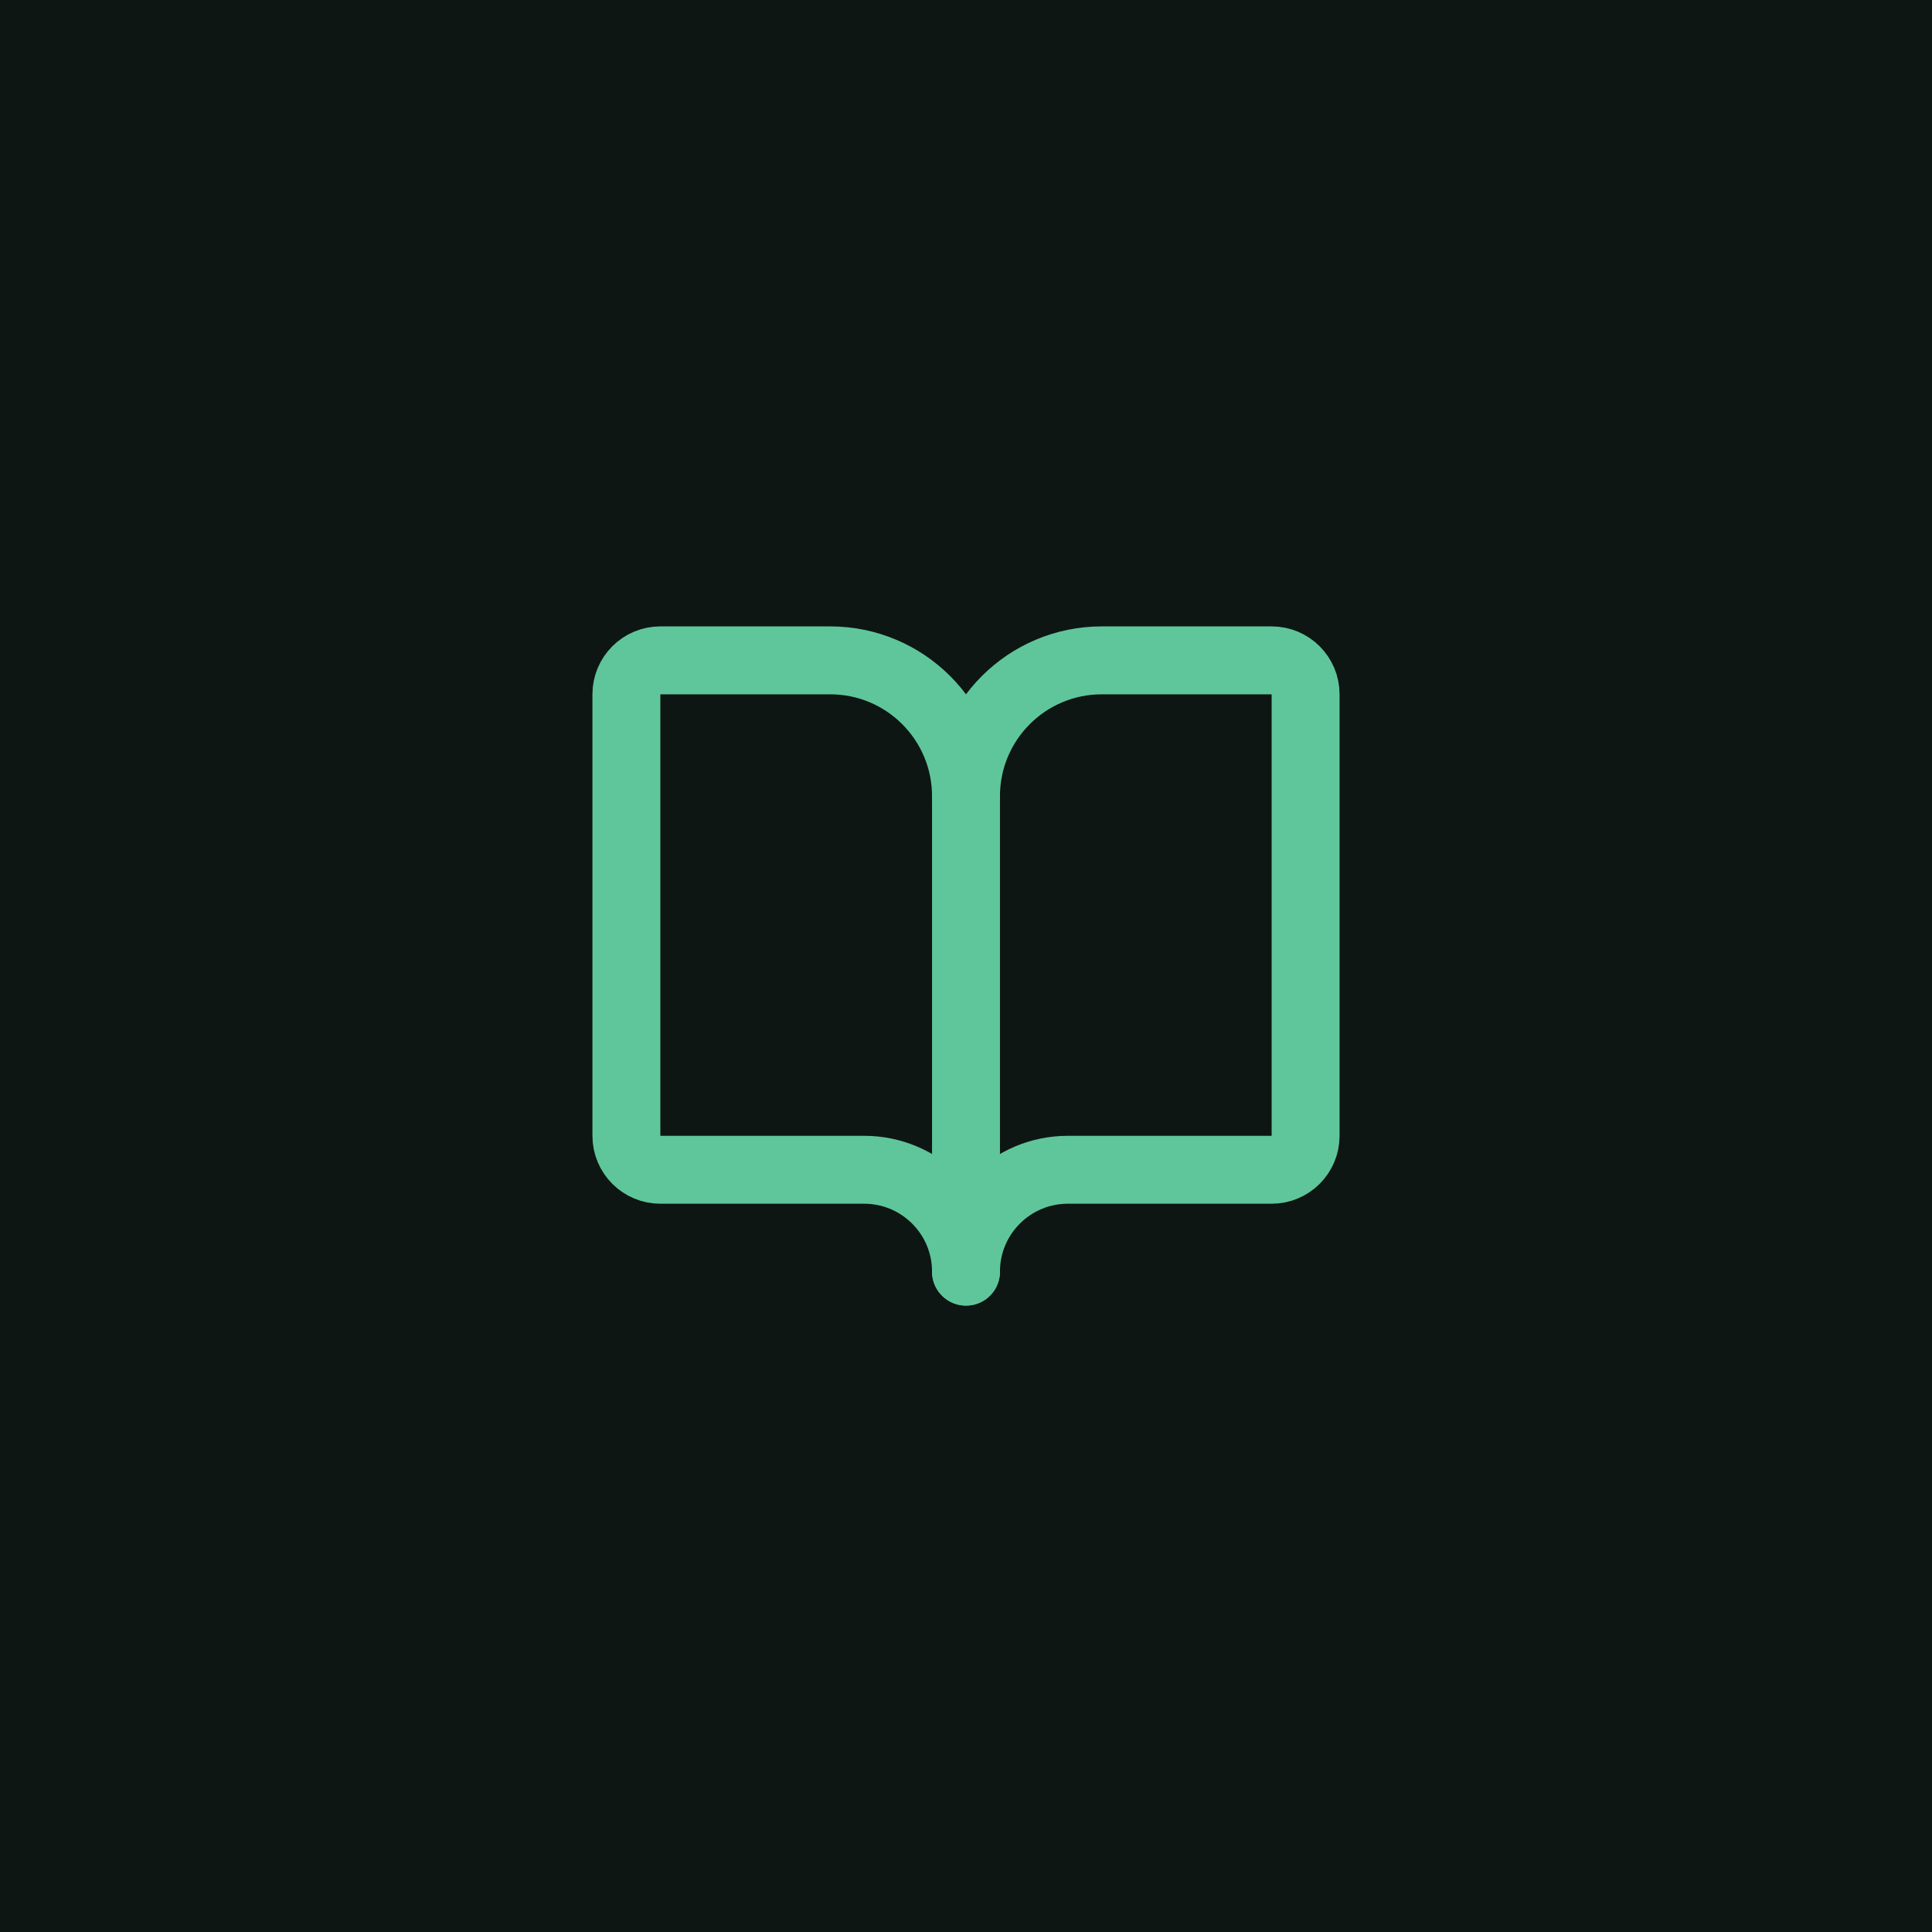
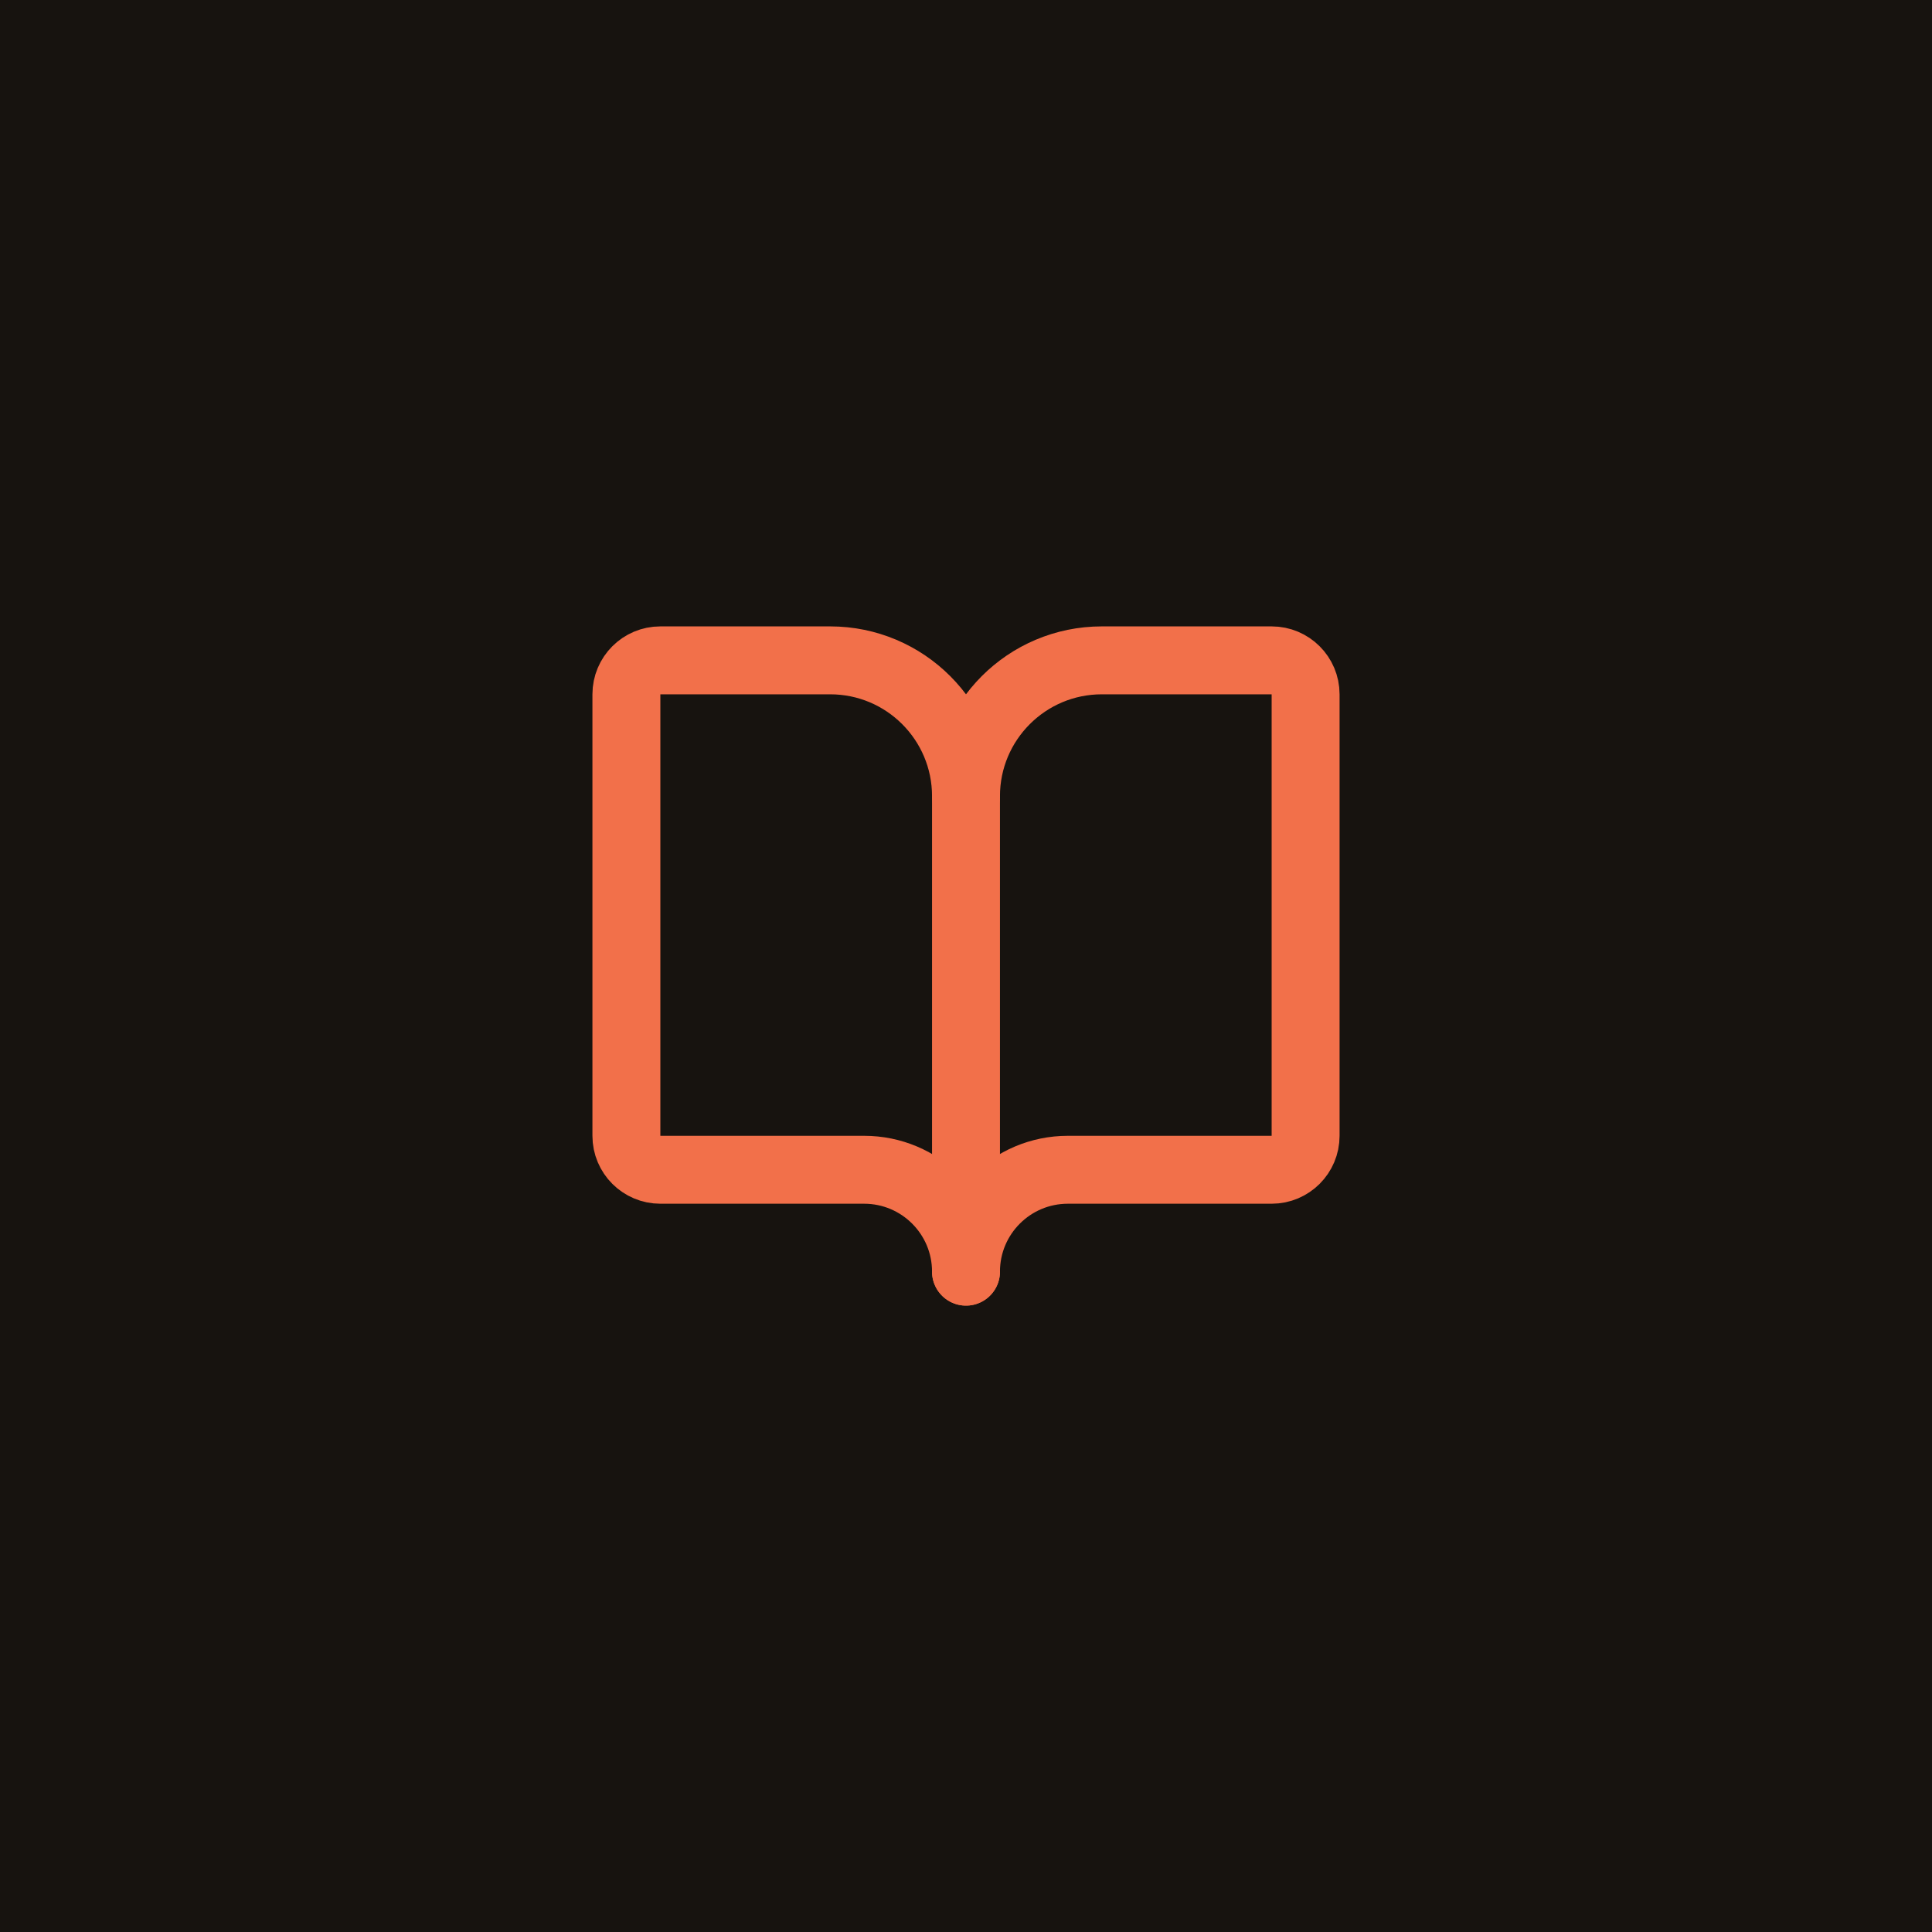
<svg xmlns="http://www.w3.org/2000/svg" viewBox="0 0 512 512">
-   <rect width="512" height="512" fill="#0e1613" />
-   <g transform="translate(148 148) scale(9)" fill="none" stroke="#5fc69b" stroke-width="2" stroke-linecap="round" stroke-linejoin="round">
+   <rect width="512" height="512" fill="#17130f" />
+   <g transform="translate(148 148) scale(9)" fill="none" stroke="#f2704a" stroke-width="2" stroke-linecap="round" stroke-linejoin="round">
    <path d="M12 7v14" />
    <path d="M3 18a1 1 0 0 1-1-1V4a1 1 0 0 1 1-1h5a4 4 0 0 1 4 4 4 4 0 0 1 4-4h5a1 1 0 0 1 1 1v13a1 1 0 0 1-1 1h-6a3 3 0 0 0-3 3 3 3 0 0 0-3-3z" />
  </g>
</svg>
